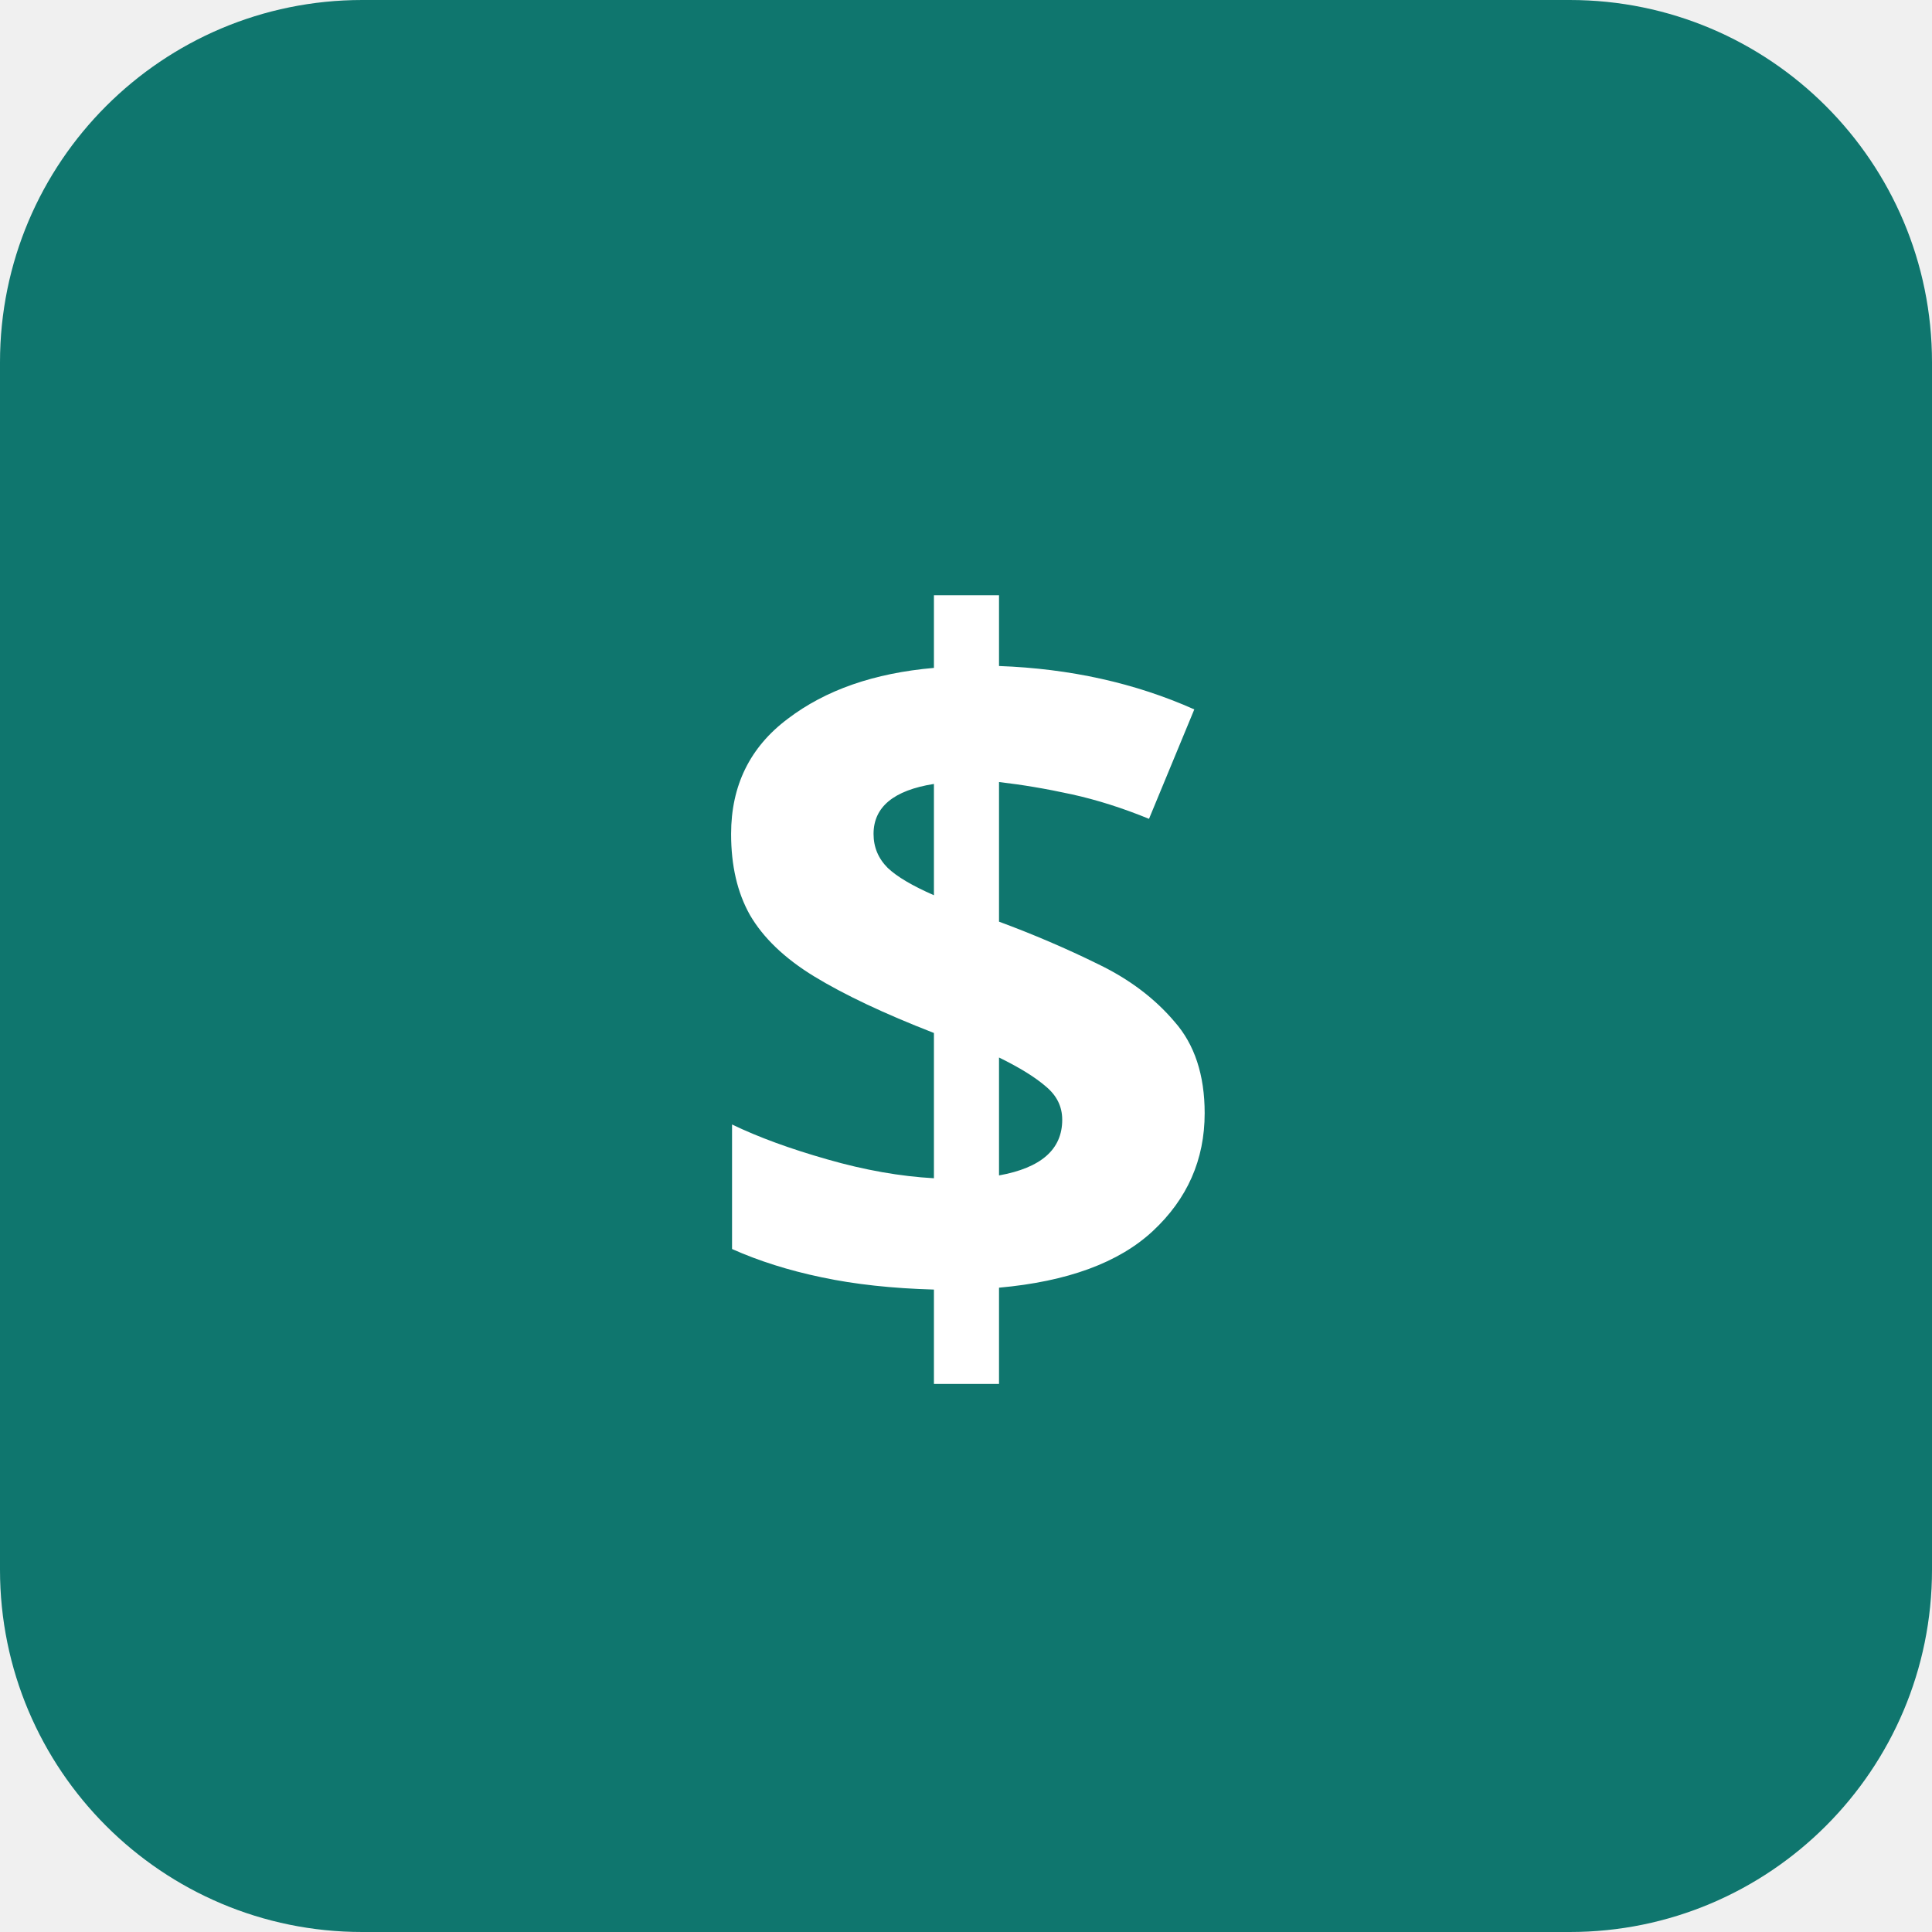
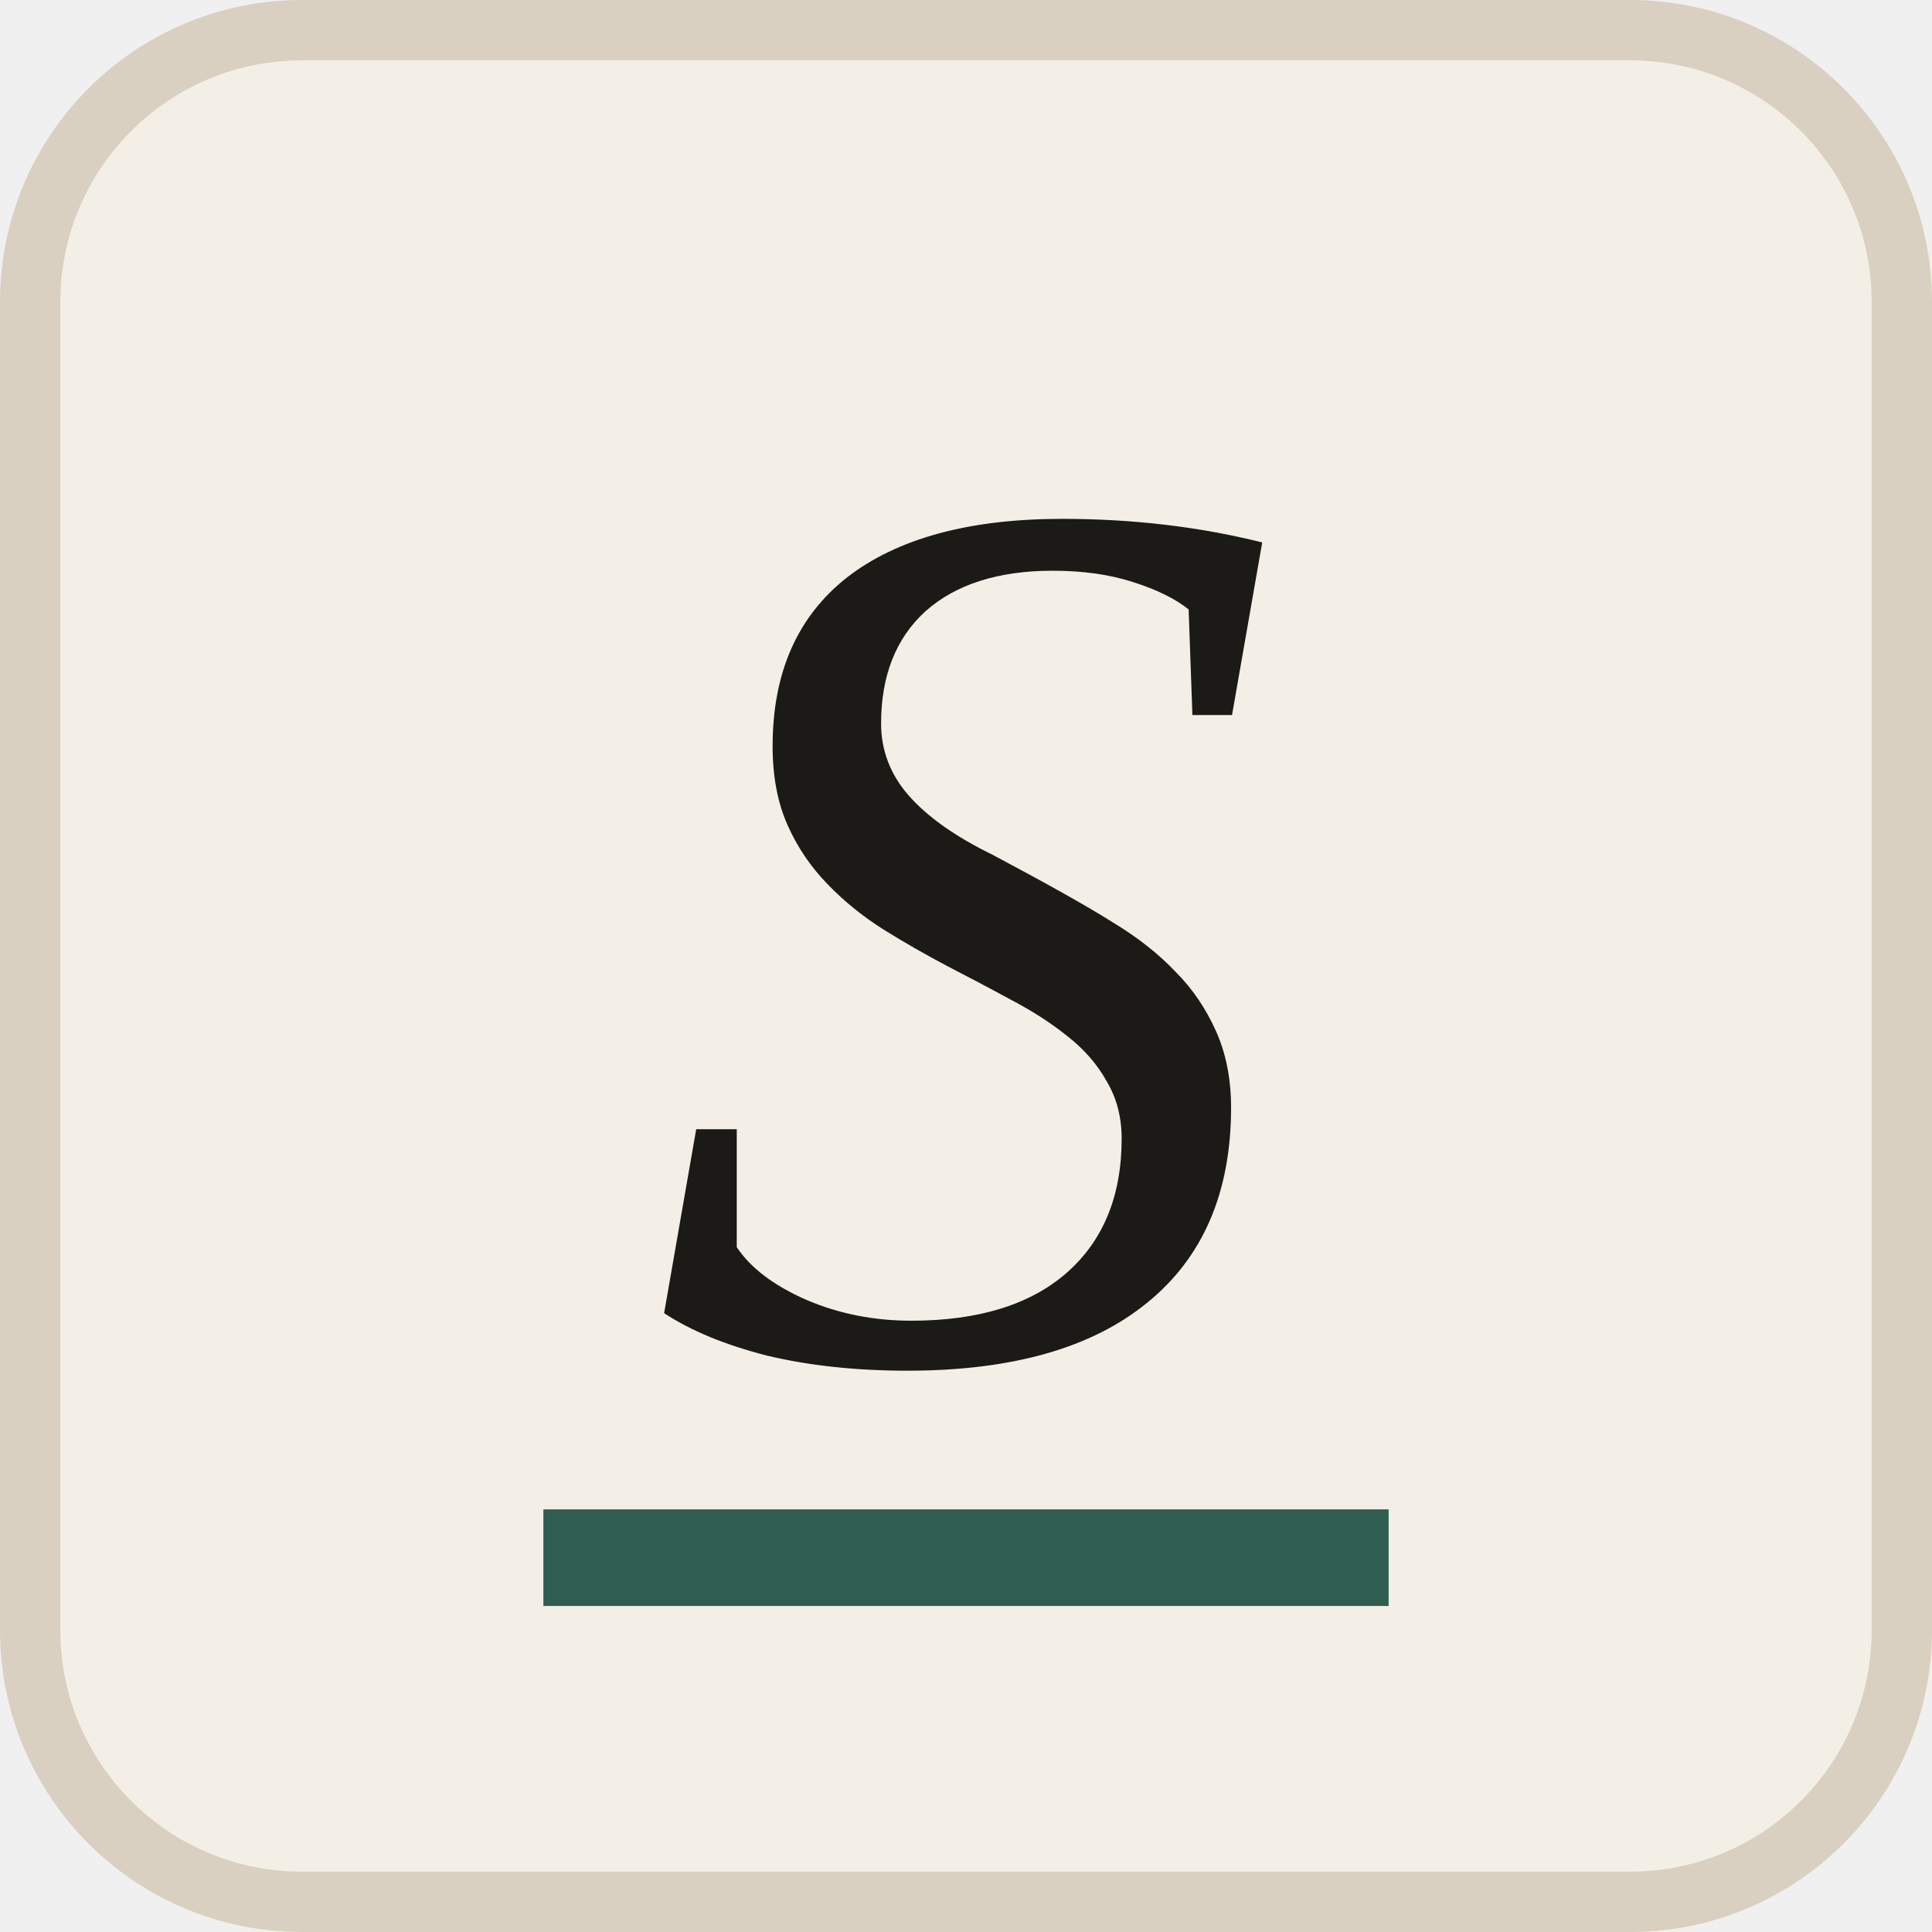
<svg xmlns="http://www.w3.org/2000/svg" viewBox="0 0 32 32">
-   <rect width="32" height="32" rx="6" fill="#0f766e" />
-   <text x="16" y="22" font-family="system-ui,sans-serif" font-size="16" font-weight="700" fill="#fff" text-anchor="middle">$</text>
+   <rect width="32" height="32" rx="5" fill="#f4efe6" />
+   <rect x=".5" y=".5" width="31" height="31" rx="4.5" fill="none" stroke="#d9d0c1" />
+   <text x="16" y="22.5" font-family="Georgia, 'Times New Roman', serif" font-size="21" font-style="italic" fill="#1c1a17" text-anchor="middle">S</text>
+   <rect x="9" y="25" width="14" height="1.6" fill="#2f5d50" />
</svg>
